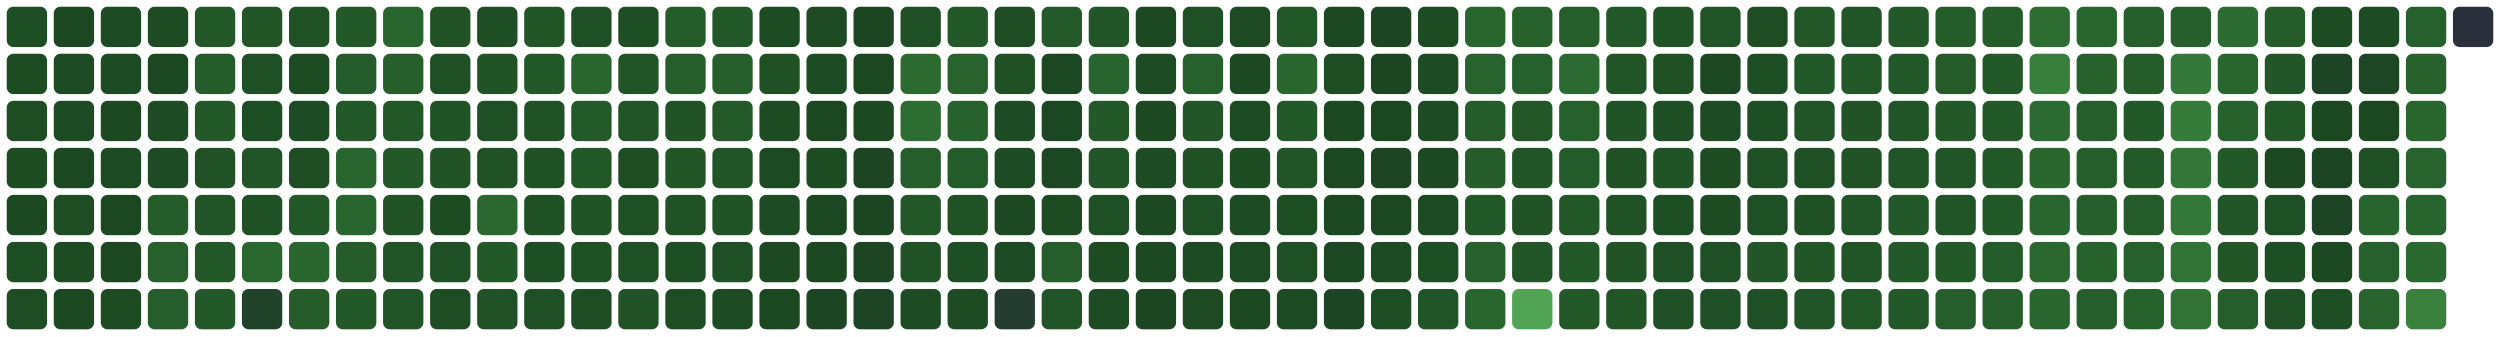
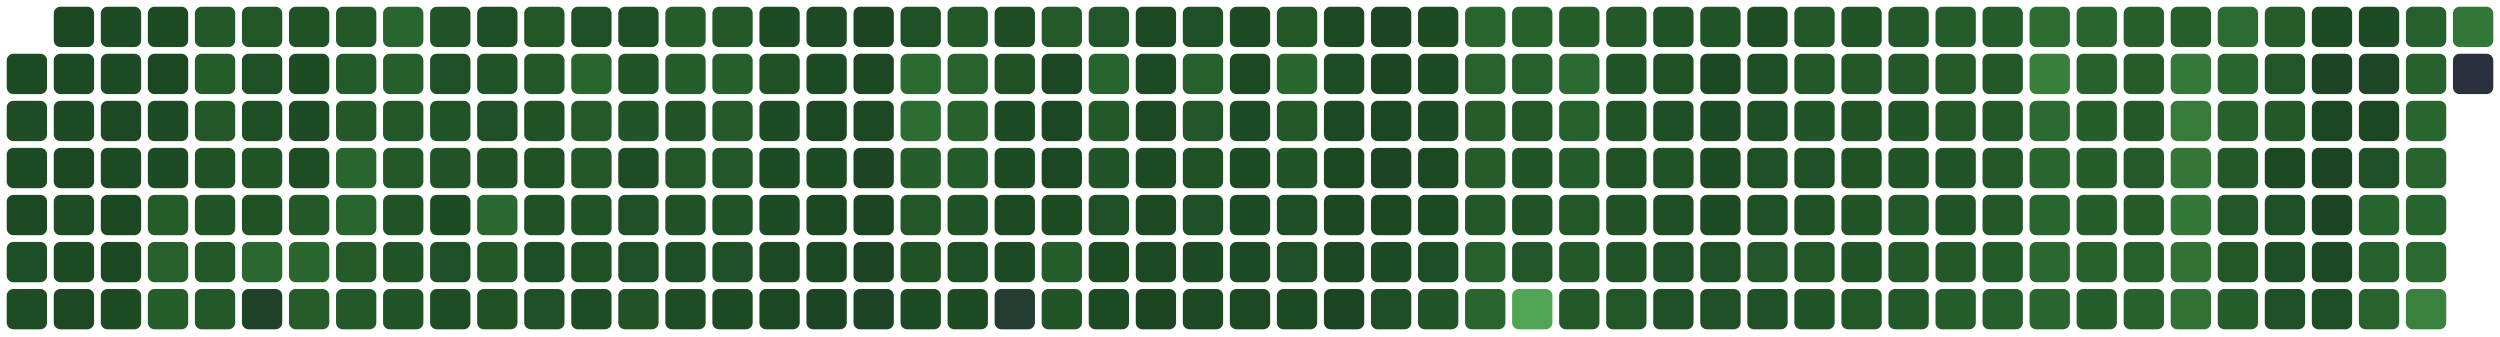
<svg xmlns="http://www.w3.org/2000/svg" width="744" height="100">
-   <rect x="2" y="2" width="12" height="12" rx="2" fill="rgb(30 78 36)" />
  <rect x="2" y="16" width="12" height="12" rx="2" fill="rgb(29 76 35)" />
  <rect x="2" y="30" width="12" height="12" rx="2" fill="rgb(30 77 36)" />
  <rect x="2" y="44" width="12" height="12" rx="2" fill="rgb(29 76 35)" />
  <rect x="2" y="58" width="12" height="12" rx="2" fill="rgb(28 73 34)" />
  <rect x="2" y="72" width="12" height="12" rx="2" fill="rgb(30 78 36)" />
  <rect x="2" y="86" width="12" height="12" rx="2" fill="rgb(30 77 35)" />
  <rect x="16" y="2" width="12" height="12" rx="2" fill="rgb(27 72 33)" />
  <rect x="16" y="16" width="12" height="12" rx="2" fill="rgb(29 75 35)" />
  <rect x="16" y="30" width="12" height="12" rx="2" fill="rgb(29 75 35)" />
  <rect x="16" y="44" width="12" height="12" rx="2" fill="rgb(27 72 33)" />
  <rect x="16" y="58" width="12" height="12" rx="2" fill="rgb(30 77 35)" />
  <rect x="16" y="72" width="12" height="12" rx="2" fill="rgb(29 76 35)" />
  <rect x="16" y="86" width="12" height="12" rx="2" fill="rgb(28 73 34)" />
  <rect x="30" y="2" width="12" height="12" rx="2" fill="rgb(29 75 35)" />
  <rect x="30" y="16" width="12" height="12" rx="2" fill="rgb(29 75 35)" />
  <rect x="30" y="30" width="12" height="12" rx="2" fill="rgb(28 73 34)" />
  <rect x="30" y="44" width="12" height="12" rx="2" fill="rgb(28 74 34)" />
  <rect x="30" y="58" width="12" height="12" rx="2" fill="rgb(27 72 33)" />
  <rect x="30" y="72" width="12" height="12" rx="2" fill="rgb(27 71 33)" />
  <rect x="30" y="86" width="12" height="12" rx="2" fill="rgb(29 76 35)" />
  <rect x="44" y="2" width="12" height="12" rx="2" fill="rgb(29 76 35)" />
  <rect x="44" y="16" width="12" height="12" rx="2" fill="rgb(27 71 33)" />
  <rect x="44" y="30" width="12" height="12" rx="2" fill="rgb(29 75 35)" />
  <rect x="44" y="44" width="12" height="12" rx="2" fill="rgb(29 75 35)" />
  <rect x="44" y="58" width="12" height="12" rx="2" fill="rgb(37 93 42)" />
  <rect x="44" y="72" width="12" height="12" rx="2" fill="rgb(39 96 44)" />
  <rect x="44" y="86" width="12" height="12" rx="2" fill="rgb(37 94 43)" />
  <rect x="58" y="2" width="12" height="12" rx="2" fill="rgb(35 89 41)" />
  <rect x="58" y="16" width="12" height="12" rx="2" fill="rgb(36 92 42)" />
  <rect x="58" y="30" width="12" height="12" rx="2" fill="rgb(35 88 40)" />
  <rect x="58" y="44" width="12" height="12" rx="2" fill="rgb(32 82 38)" />
  <rect x="58" y="58" width="12" height="12" rx="2" fill="rgb(33 84 39)" />
  <rect x="58" y="72" width="12" height="12" rx="2" fill="rgb(34 87 40)" />
  <rect x="58" y="86" width="12" height="12" rx="2" fill="rgb(35 88 40)" />
  <rect x="72" y="2" width="12" height="12" rx="2" fill="rgb(34 86 39)" />
  <rect x="72" y="16" width="12" height="12" rx="2" fill="rgb(31 80 37)" />
  <rect x="72" y="30" width="12" height="12" rx="2" fill="rgb(30 78 36)" />
  <rect x="72" y="44" width="12" height="12" rx="2" fill="rgb(33 84 38)" />
  <rect x="72" y="58" width="12" height="12" rx="2" fill="rgb(32 81 37)" />
  <rect x="72" y="72" width="12" height="12" rx="2" fill="rgb(42 104 47)" />
  <rect x="72" y="86" width="12" height="12" rx="2" fill="rgb(32 66 41)" />
  <rect x="86" y="2" width="12" height="12" rx="2" fill="rgb(32 82 38)" />
  <rect x="86" y="16" width="12" height="12" rx="2" fill="rgb(29 76 35)" />
  <rect x="86" y="30" width="12" height="12" rx="2" fill="rgb(29 75 35)" />
  <rect x="86" y="44" width="12" height="12" rx="2" fill="rgb(30 77 36)" />
  <rect x="86" y="58" width="12" height="12" rx="2" fill="rgb(35 89 41)" />
  <rect x="86" y="72" width="12" height="12" rx="2" fill="rgb(42 103 47)" />
  <rect x="86" y="86" width="12" height="12" rx="2" fill="rgb(37 92 42)" />
  <rect x="100" y="2" width="12" height="12" rx="2" fill="rgb(35 89 41)" />
  <rect x="100" y="16" width="12" height="12" rx="2" fill="rgb(36 91 42)" />
  <rect x="100" y="30" width="12" height="12" rx="2" fill="rgb(35 88 40)" />
  <rect x="100" y="44" width="12" height="12" rx="2" fill="rgb(41 101 46)" />
  <rect x="100" y="58" width="12" height="12" rx="2" fill="rgb(41 101 46)" />
  <rect x="100" y="72" width="12" height="12" rx="2" fill="rgb(36 91 41)" />
  <rect x="100" y="86" width="12" height="12" rx="2" fill="rgb(35 88 40)" />
  <rect x="114" y="2" width="12" height="12" rx="2" fill="rgb(41 101 46)" />
  <rect x="114" y="16" width="12" height="12" rx="2" fill="rgb(38 95 43)" />
  <rect x="114" y="30" width="12" height="12" rx="2" fill="rgb(34 87 40)" />
  <rect x="114" y="44" width="12" height="12" rx="2" fill="rgb(35 88 40)" />
  <rect x="114" y="58" width="12" height="12" rx="2" fill="rgb(33 83 38)" />
  <rect x="114" y="72" width="12" height="12" rx="2" fill="rgb(33 84 39)" />
  <rect x="114" y="86" width="12" height="12" rx="2" fill="rgb(33 85 39)" />
  <rect x="128" y="2" width="12" height="12" rx="2" fill="rgb(33 83 38)" />
  <rect x="128" y="16" width="12" height="12" rx="2" fill="rgb(31 80 37)" />
  <rect x="128" y="30" width="12" height="12" rx="2" fill="rgb(32 83 38)" />
  <rect x="128" y="44" width="12" height="12" rx="2" fill="rgb(33 83 38)" />
  <rect x="128" y="58" width="12" height="12" rx="2" fill="rgb(29 76 35)" />
  <rect x="128" y="72" width="12" height="12" rx="2" fill="rgb(31 80 37)" />
  <rect x="128" y="86" width="12" height="12" rx="2" fill="rgb(30 77 35)" />
  <rect x="142" y="2" width="12" height="12" rx="2" fill="rgb(30 78 36)" />
  <rect x="142" y="16" width="12" height="12" rx="2" fill="rgb(32 83 38)" />
  <rect x="142" y="30" width="12" height="12" rx="2" fill="rgb(31 79 37)" />
  <rect x="142" y="44" width="12" height="12" rx="2" fill="rgb(32 82 38)" />
  <rect x="142" y="58" width="12" height="12" rx="2" fill="rgb(42 104 47)" />
  <rect x="142" y="72" width="12" height="12" rx="2" fill="rgb(35 89 41)" />
  <rect x="142" y="86" width="12" height="12" rx="2" fill="rgb(32 82 38)" />
  <rect x="156" y="2" width="12" height="12" rx="2" fill="rgb(34 86 39)" />
  <rect x="156" y="16" width="12" height="12" rx="2" fill="rgb(35 89 41)" />
  <rect x="156" y="30" width="12" height="12" rx="2" fill="rgb(32 82 38)" />
  <rect x="156" y="44" width="12" height="12" rx="2" fill="rgb(32 81 37)" />
  <rect x="156" y="58" width="12" height="12" rx="2" fill="rgb(31 81 37)" />
  <rect x="156" y="72" width="12" height="12" rx="2" fill="rgb(30 78 36)" />
  <rect x="156" y="86" width="12" height="12" rx="2" fill="rgb(31 79 37)" />
  <rect x="170" y="2" width="12" height="12" rx="2" fill="rgb(31 80 37)" />
  <rect x="170" y="16" width="12" height="12" rx="2" fill="rgb(41 102 46)" />
  <rect x="170" y="30" width="12" height="12" rx="2" fill="rgb(36 90 41)" />
  <rect x="170" y="44" width="12" height="12" rx="2" fill="rgb(34 87 40)" />
  <rect x="170" y="58" width="12" height="12" rx="2" fill="rgb(32 83 38)" />
  <rect x="170" y="72" width="12" height="12" rx="2" fill="rgb(32 81 37)" />
  <rect x="170" y="86" width="12" height="12" rx="2" fill="rgb(30 77 36)" />
  <rect x="184" y="2" width="12" height="12" rx="2" fill="rgb(30 78 36)" />
  <rect x="184" y="16" width="12" height="12" rx="2" fill="rgb(33 85 39)" />
  <rect x="184" y="30" width="12" height="12" rx="2" fill="rgb(33 84 39)" />
  <rect x="184" y="44" width="12" height="12" rx="2" fill="rgb(30 77 36)" />
  <rect x="184" y="58" width="12" height="12" rx="2" fill="rgb(31 80 37)" />
  <rect x="184" y="72" width="12" height="12" rx="2" fill="rgb(31 79 37)" />
  <rect x="184" y="86" width="12" height="12" rx="2" fill="rgb(33 83 38)" />
  <rect x="198" y="2" width="12" height="12" rx="2" fill="rgb(37 93 42)" />
  <rect x="198" y="16" width="12" height="12" rx="2" fill="rgb(37 94 43)" />
  <rect x="198" y="30" width="12" height="12" rx="2" fill="rgb(33 83 38)" />
  <rect x="198" y="44" width="12" height="12" rx="2" fill="rgb(34 86 39)" />
  <rect x="198" y="58" width="12" height="12" rx="2" fill="rgb(32 82 38)" />
  <rect x="198" y="72" width="12" height="12" rx="2" fill="rgb(30 78 36)" />
  <rect x="198" y="86" width="12" height="12" rx="2" fill="rgb(30 77 36)" />
  <rect x="212" y="2" width="12" height="12" rx="2" fill="rgb(35 89 41)" />
  <rect x="212" y="16" width="12" height="12" rx="2" fill="rgb(38 95 43)" />
  <rect x="212" y="30" width="12" height="12" rx="2" fill="rgb(36 90 41)" />
  <rect x="212" y="44" width="12" height="12" rx="2" fill="rgb(34 86 40)" />
  <rect x="212" y="58" width="12" height="12" rx="2" fill="rgb(32 83 38)" />
  <rect x="212" y="72" width="12" height="12" rx="2" fill="rgb(32 81 38)" />
  <rect x="212" y="86" width="12" height="12" rx="2" fill="rgb(29 75 35)" />
  <rect x="226" y="2" width="12" height="12" rx="2" fill="rgb(29 76 35)" />
  <rect x="226" y="16" width="12" height="12" rx="2" fill="rgb(31 81 37)" />
  <rect x="226" y="30" width="12" height="12" rx="2" fill="rgb(29 76 35)" />
  <rect x="226" y="44" width="12" height="12" rx="2" fill="rgb(28 74 34)" />
  <rect x="226" y="58" width="12" height="12" rx="2" fill="rgb(29 75 35)" />
  <rect x="226" y="72" width="12" height="12" rx="2" fill="rgb(28 73 34)" />
  <rect x="226" y="86" width="12" height="12" rx="2" fill="rgb(27 71 33)" />
  <rect x="240" y="2" width="12" height="12" rx="2" fill="rgb(29 74 35)" />
  <rect x="240" y="16" width="12" height="12" rx="2" fill="rgb(29 75 35)" />
  <rect x="240" y="30" width="12" height="12" rx="2" fill="rgb(27 71 33)" />
  <rect x="240" y="44" width="12" height="12" rx="2" fill="rgb(29 76 35)" />
  <rect x="240" y="58" width="12" height="12" rx="2" fill="rgb(27 72 33)" />
  <rect x="240" y="72" width="12" height="12" rx="2" fill="rgb(28 72 33)" />
  <rect x="240" y="86" width="12" height="12" rx="2" fill="rgb(28 70 35)" />
  <rect x="254" y="2" width="12" height="12" rx="2" fill="rgb(28 70 34)" />
  <rect x="254" y="16" width="12" height="12" rx="2" fill="rgb(27 71 33)" />
  <rect x="254" y="30" width="12" height="12" rx="2" fill="rgb(28 73 34)" />
  <rect x="254" y="44" width="12" height="12" rx="2" fill="rgb(29 69 36)" />
  <rect x="254" y="58" width="12" height="12" rx="2" fill="rgb(28 70 34)" />
  <rect x="254" y="72" width="12" height="12" rx="2" fill="rgb(29 69 36)" />
  <rect x="254" y="86" width="12" height="12" rx="2" fill="rgb(29 69 37)" />
  <rect x="268" y="2" width="12" height="12" rx="2" fill="rgb(31 80 37)" />
  <rect x="268" y="16" width="12" height="12" rx="2" fill="rgb(44 107 48)" />
  <rect x="268" y="30" width="12" height="12" rx="2" fill="rgb(45 109 50)" />
  <rect x="268" y="44" width="12" height="12" rx="2" fill="rgb(37 94 43)" />
  <rect x="268" y="58" width="12" height="12" rx="2" fill="rgb(34 87 40)" />
  <rect x="268" y="72" width="12" height="12" rx="2" fill="rgb(32 82 38)" />
  <rect x="268" y="86" width="12" height="12" rx="2" fill="rgb(29 75 35)" />
  <rect x="282" y="2" width="12" height="12" rx="2" fill="rgb(35 89 41)" />
  <rect x="282" y="16" width="12" height="12" rx="2" fill="rgb(40 99 45)" />
  <rect x="282" y="30" width="12" height="12" rx="2" fill="rgb(39 97 44)" />
  <rect x="282" y="44" width="12" height="12" rx="2" fill="rgb(36 91 42)" />
  <rect x="282" y="58" width="12" height="12" rx="2" fill="rgb(32 82 38)" />
  <rect x="282" y="72" width="12" height="12" rx="2" fill="rgb(30 78 36)" />
  <rect x="282" y="86" width="12" height="12" rx="2" fill="rgb(29 76 35)" />
  <rect x="296" y="2" width="12" height="12" rx="2" fill="rgb(30 77 36)" />
  <rect x="296" y="16" width="12" height="12" rx="2" fill="rgb(31 81 37)" />
  <rect x="296" y="30" width="12" height="12" rx="2" fill="rgb(29 75 35)" />
  <rect x="296" y="44" width="12" height="12" rx="2" fill="rgb(29 75 35)" />
  <rect x="296" y="58" width="12" height="12" rx="2" fill="rgb(28 73 34)" />
  <rect x="296" y="72" width="12" height="12" rx="2" fill="rgb(28 74 34)" />
  <rect x="296" y="86" width="12" height="12" rx="2" fill="rgb(36 61 48)" />
  <rect x="310" y="2" width="12" height="12" rx="2" fill="rgb(36 90 41)" />
  <rect x="310" y="16" width="12" height="12" rx="2" fill="rgb(27 71 34)" />
  <rect x="310" y="30" width="12" height="12" rx="2" fill="rgb(27 71 34)" />
  <rect x="310" y="44" width="12" height="12" rx="2" fill="rgb(27 71 34)" />
  <rect x="310" y="58" width="12" height="12" rx="2" fill="rgb(29 76 35)" />
  <rect x="310" y="72" width="12" height="12" rx="2" fill="rgb(38 94 43)" />
  <rect x="310" y="86" width="12" height="12" rx="2" fill="rgb(33 84 39)" />
  <rect x="324" y="2" width="12" height="12" rx="2" fill="rgb(34 86 40)" />
  <rect x="324" y="16" width="12" height="12" rx="2" fill="rgb(40 100 45)" />
  <rect x="324" y="30" width="12" height="12" rx="2" fill="rgb(35 88 40)" />
  <rect x="324" y="44" width="12" height="12" rx="2" fill="rgb(33 84 38)" />
  <rect x="324" y="58" width="12" height="12" rx="2" fill="rgb(31 80 37)" />
  <rect x="324" y="72" width="12" height="12" rx="2" fill="rgb(29 76 35)" />
  <rect x="324" y="86" width="12" height="12" rx="2" fill="rgb(29 75 35)" />
  <rect x="338" y="2" width="12" height="12" rx="2" fill="rgb(28 73 34)" />
  <rect x="338" y="16" width="12" height="12" rx="2" fill="rgb(29 75 35)" />
  <rect x="338" y="30" width="12" height="12" rx="2" fill="rgb(28 73 34)" />
  <rect x="338" y="44" width="12" height="12" rx="2" fill="rgb(29 75 35)" />
  <rect x="338" y="58" width="12" height="12" rx="2" fill="rgb(28 72 34)" />
  <rect x="338" y="72" width="12" height="12" rx="2" fill="rgb(28 72 34)" />
  <rect x="338" y="86" width="12" height="12" rx="2" fill="rgb(28 70 34)" />
  <rect x="352" y="2" width="12" height="12" rx="2" fill="rgb(31 79 36)" />
  <rect x="352" y="16" width="12" height="12" rx="2" fill="rgb(38 96 44)" />
  <rect x="352" y="30" width="12" height="12" rx="2" fill="rgb(34 85 39)" />
  <rect x="352" y="44" width="12" height="12" rx="2" fill="rgb(31 81 37)" />
  <rect x="352" y="58" width="12" height="12" rx="2" fill="rgb(31 79 37)" />
  <rect x="352" y="72" width="12" height="12" rx="2" fill="rgb(29 75 35)" />
  <rect x="352" y="86" width="12" height="12" rx="2" fill="rgb(29 74 34)" />
  <rect x="366" y="2" width="12" height="12" rx="2" fill="rgb(29 74 35)" />
  <rect x="366" y="16" width="12" height="12" rx="2" fill="rgb(28 73 34)" />
  <rect x="366" y="30" width="12" height="12" rx="2" fill="rgb(28 74 34)" />
  <rect x="366" y="44" width="12" height="12" rx="2" fill="rgb(29 76 35)" />
  <rect x="366" y="58" width="12" height="12" rx="2" fill="rgb(29 75 35)" />
  <rect x="366" y="72" width="12" height="12" rx="2" fill="rgb(28 74 34)" />
  <rect x="366" y="86" width="12" height="12" rx="2" fill="rgb(28 73 34)" />
  <rect x="380" y="2" width="12" height="12" rx="2" fill="rgb(34 87 40)" />
  <rect x="380" y="16" width="12" height="12" rx="2" fill="rgb(41 103 47)" />
  <rect x="380" y="30" width="12" height="12" rx="2" fill="rgb(35 89 41)" />
  <rect x="380" y="44" width="12" height="12" rx="2" fill="rgb(33 84 39)" />
  <rect x="380" y="58" width="12" height="12" rx="2" fill="rgb(30 79 36)" />
  <rect x="380" y="72" width="12" height="12" rx="2" fill="rgb(31 79 37)" />
  <rect x="380" y="86" width="12" height="12" rx="2" fill="rgb(28 74 34)" />
  <rect x="394" y="2" width="12" height="12" rx="2" fill="rgb(28 73 34)" />
  <rect x="394" y="16" width="12" height="12" rx="2" fill="rgb(30 77 35)" />
  <rect x="394" y="30" width="12" height="12" rx="2" fill="rgb(28 72 34)" />
  <rect x="394" y="44" width="12" height="12" rx="2" fill="rgb(27 71 33)" />
  <rect x="394" y="58" width="12" height="12" rx="2" fill="rgb(27 71 33)" />
  <rect x="394" y="72" width="12" height="12" rx="2" fill="rgb(27 71 34)" />
  <rect x="394" y="86" width="12" height="12" rx="2" fill="rgb(28 70 35)" />
  <rect x="408" y="2" width="12" height="12" rx="2" fill="rgb(28 70 35)" />
  <rect x="408" y="16" width="12" height="12" rx="2" fill="rgb(28 70 34)" />
  <rect x="408" y="30" width="12" height="12" rx="2" fill="rgb(27 71 33)" />
  <rect x="408" y="44" width="12" height="12" rx="2" fill="rgb(29 69 36)" />
  <rect x="408" y="58" width="12" height="12" rx="2" fill="rgb(27 71 33)" />
  <rect x="408" y="72" width="12" height="12" rx="2" fill="rgb(29 75 35)" />
  <rect x="408" y="86" width="12" height="12" rx="2" fill="rgb(30 78 36)" />
  <rect x="422" y="2" width="12" height="12" rx="2" fill="rgb(29 76 35)" />
  <rect x="422" y="16" width="12" height="12" rx="2" fill="rgb(29 75 35)" />
  <rect x="422" y="30" width="12" height="12" rx="2" fill="rgb(29 75 35)" />
  <rect x="422" y="44" width="12" height="12" rx="2" fill="rgb(28 72 34)" />
  <rect x="422" y="58" width="12" height="12" rx="2" fill="rgb(28 74 34)" />
  <rect x="422" y="72" width="12" height="12" rx="2" fill="rgb(30 78 36)" />
  <rect x="422" y="86" width="12" height="12" rx="2" fill="rgb(33 85 39)" />
  <rect x="436" y="2" width="12" height="12" rx="2" fill="rgb(41 102 46)" />
  <rect x="436" y="16" width="12" height="12" rx="2" fill="rgb(40 99 45)" />
  <rect x="436" y="30" width="12" height="12" rx="2" fill="rgb(37 92 42)" />
  <rect x="436" y="44" width="12" height="12" rx="2" fill="rgb(37 92 42)" />
  <rect x="436" y="58" width="12" height="12" rx="2" fill="rgb(34 87 40)" />
  <rect x="436" y="72" width="12" height="12" rx="2" fill="rgb(39 96 44)" />
  <rect x="436" y="86" width="12" height="12" rx="2" fill="rgb(41 102 46)" />
  <rect x="450" y="2" width="12" height="12" rx="2" fill="rgb(39 97 44)" />
  <rect x="450" y="16" width="12" height="12" rx="2" fill="rgb(38 96 44)" />
  <rect x="450" y="30" width="12" height="12" rx="2" fill="rgb(35 87 40)" />
  <rect x="450" y="44" width="12" height="12" rx="2" fill="rgb(33 84 39)" />
  <rect x="450" y="58" width="12" height="12" rx="2" fill="rgb(33 83 38)" />
  <rect x="450" y="72" width="12" height="12" rx="2" fill="rgb(34 86 40)" />
  <rect x="450" y="86" width="12" height="12" rx="2" fill="rgb(82 164 85)" />
  <rect x="464" y="2" width="12" height="12" rx="2" fill="rgb(37 94 43)" />
  <rect x="464" y="16" width="12" height="12" rx="2" fill="rgb(43 106 48)" />
  <rect x="464" y="30" width="12" height="12" rx="2" fill="rgb(38 96 44)" />
  <rect x="464" y="44" width="12" height="12" rx="2" fill="rgb(36 91 42)" />
  <rect x="464" y="58" width="12" height="12" rx="2" fill="rgb(34 87 40)" />
  <rect x="464" y="72" width="12" height="12" rx="2" fill="rgb(35 88 40)" />
  <rect x="464" y="86" width="12" height="12" rx="2" fill="rgb(35 88 41)" />
  <rect x="478" y="2" width="12" height="12" rx="2" fill="rgb(35 88 40)" />
  <rect x="478" y="16" width="12" height="12" rx="2" fill="rgb(33 84 39)" />
  <rect x="478" y="30" width="12" height="12" rx="2" fill="rgb(32 83 38)" />
  <rect x="478" y="44" width="12" height="12" rx="2" fill="rgb(31 81 37)" />
  <rect x="478" y="58" width="12" height="12" rx="2" fill="rgb(32 82 38)" />
  <rect x="478" y="72" width="12" height="12" rx="2" fill="rgb(33 83 38)" />
  <rect x="478" y="86" width="12" height="12" rx="2" fill="rgb(34 86 39)" />
  <rect x="492" y="2" width="12" height="12" rx="2" fill="rgb(32 83 38)" />
  <rect x="492" y="16" width="12" height="12" rx="2" fill="rgb(32 81 37)" />
  <rect x="492" y="30" width="12" height="12" rx="2" fill="rgb(30 78 36)" />
  <rect x="492" y="44" width="12" height="12" rx="2" fill="rgb(32 83 38)" />
  <rect x="492" y="58" width="12" height="12" rx="2" fill="rgb(30 78 36)" />
  <rect x="492" y="72" width="12" height="12" rx="2" fill="rgb(31 80 37)" />
  <rect x="492" y="86" width="12" height="12" rx="2" fill="rgb(31 80 37)" />
  <rect x="506" y="2" width="12" height="12" rx="2" fill="rgb(33 85 39)" />
  <rect x="506" y="16" width="12" height="12" rx="2" fill="rgb(27 71 33)" />
  <rect x="506" y="30" width="12" height="12" rx="2" fill="rgb(29 75 35)" />
  <rect x="506" y="44" width="12" height="12" rx="2" fill="rgb(29 76 35)" />
  <rect x="506" y="58" width="12" height="12" rx="2" fill="rgb(29 76 35)" />
  <rect x="506" y="72" width="12" height="12" rx="2" fill="rgb(31 80 37)" />
  <rect x="506" y="86" width="12" height="12" rx="2" fill="rgb(31 79 37)" />
  <rect x="520" y="2" width="12" height="12" rx="2" fill="rgb(30 77 36)" />
  <rect x="520" y="16" width="12" height="12" rx="2" fill="rgb(30 78 36)" />
  <rect x="520" y="30" width="12" height="12" rx="2" fill="rgb(30 78 36)" />
  <rect x="520" y="44" width="12" height="12" rx="2" fill="rgb(31 80 37)" />
  <rect x="520" y="58" width="12" height="12" rx="2" fill="rgb(31 80 37)" />
  <rect x="520" y="72" width="12" height="12" rx="2" fill="rgb(34 85 39)" />
  <rect x="520" y="86" width="12" height="12" rx="2" fill="rgb(31 80 37)" />
  <rect x="534" y="2" width="12" height="12" rx="2" fill="rgb(35 87 40)" />
  <rect x="534" y="16" width="12" height="12" rx="2" fill="rgb(35 89 41)" />
  <rect x="534" y="30" width="12" height="12" rx="2" fill="rgb(33 85 39)" />
  <rect x="534" y="44" width="12" height="12" rx="2" fill="rgb(31 80 37)" />
  <rect x="534" y="58" width="12" height="12" rx="2" fill="rgb(32 81 37)" />
  <rect x="534" y="72" width="12" height="12" rx="2" fill="rgb(34 86 39)" />
  <rect x="534" y="86" width="12" height="12" rx="2" fill="rgb(33 85 39)" />
  <rect x="548" y="2" width="12" height="12" rx="2" fill="rgb(33 85 39)" />
  <rect x="548" y="16" width="12" height="12" rx="2" fill="rgb(35 89 41)" />
  <rect x="548" y="30" width="12" height="12" rx="2" fill="rgb(33 83 38)" />
  <rect x="548" y="44" width="12" height="12" rx="2" fill="rgb(32 82 38)" />
  <rect x="548" y="58" width="12" height="12" rx="2" fill="rgb(33 84 39)" />
  <rect x="548" y="72" width="12" height="12" rx="2" fill="rgb(33 84 39)" />
  <rect x="548" y="86" width="12" height="12" rx="2" fill="rgb(34 87 40)" />
  <rect x="562" y="2" width="12" height="12" rx="2" fill="rgb(35 88 40)" />
  <rect x="562" y="16" width="12" height="12" rx="2" fill="rgb(35 89 41)" />
  <rect x="562" y="30" width="12" height="12" rx="2" fill="rgb(33 85 39)" />
  <rect x="562" y="44" width="12" height="12" rx="2" fill="rgb(33 84 39)" />
  <rect x="562" y="58" width="12" height="12" rx="2" fill="rgb(35 89 41)" />
  <rect x="562" y="72" width="12" height="12" rx="2" fill="rgb(35 88 40)" />
  <rect x="562" y="86" width="12" height="12" rx="2" fill="rgb(35 88 40)" />
  <rect x="576" y="2" width="12" height="12" rx="2" fill="rgb(37 93 42)" />
  <rect x="576" y="16" width="12" height="12" rx="2" fill="rgb(36 91 41)" />
  <rect x="576" y="30" width="12" height="12" rx="2" fill="rgb(35 89 41)" />
  <rect x="576" y="44" width="12" height="12" rx="2" fill="rgb(33 85 39)" />
  <rect x="576" y="58" width="12" height="12" rx="2" fill="rgb(33 84 38)" />
  <rect x="576" y="72" width="12" height="12" rx="2" fill="rgb(35 89 41)" />
  <rect x="576" y="86" width="12" height="12" rx="2" fill="rgb(37 94 43)" />
  <rect x="590" y="2" width="12" height="12" rx="2" fill="rgb(36 92 42)" />
  <rect x="590" y="16" width="12" height="12" rx="2" fill="rgb(35 88 40)" />
  <rect x="590" y="30" width="12" height="12" rx="2" fill="rgb(35 88 41)" />
  <rect x="590" y="44" width="12" height="12" rx="2" fill="rgb(34 87 40)" />
  <rect x="590" y="58" width="12" height="12" rx="2" fill="rgb(35 88 40)" />
  <rect x="590" y="72" width="12" height="12" rx="2" fill="rgb(36 91 42)" />
  <rect x="590" y="86" width="12" height="12" rx="2" fill="rgb(38 95 43)" />
  <rect x="604" y="2" width="12" height="12" rx="2" fill="rgb(45 109 50)" />
  <rect x="604" y="16" width="12" height="12" rx="2" fill="rgb(56 127 60)" />
  <rect x="604" y="30" width="12" height="12" rx="2" fill="rgb(43 106 48)" />
  <rect x="604" y="44" width="12" height="12" rx="2" fill="rgb(42 103 47)" />
  <rect x="604" y="58" width="12" height="12" rx="2" fill="rgb(41 101 46)" />
  <rect x="604" y="72" width="12" height="12" rx="2" fill="rgb(42 104 47)" />
  <rect x="604" y="86" width="12" height="12" rx="2" fill="rgb(42 103 47)" />
  <rect x="618" y="2" width="12" height="12" rx="2" fill="rgb(41 102 46)" />
  <rect x="618" y="16" width="12" height="12" rx="2" fill="rgb(39 98 45)" />
  <rect x="618" y="30" width="12" height="12" rx="2" fill="rgb(37 94 43)" />
  <rect x="618" y="44" width="12" height="12" rx="2" fill="rgb(37 94 43)" />
  <rect x="618" y="58" width="12" height="12" rx="2" fill="rgb(37 93 43)" />
  <rect x="618" y="72" width="12" height="12" rx="2" fill="rgb(39 98 45)" />
  <rect x="618" y="86" width="12" height="12" rx="2" fill="rgb(37 94 43)" />
  <rect x="632" y="2" width="12" height="12" rx="2" fill="rgb(38 95 43)" />
  <rect x="632" y="16" width="12" height="12" rx="2" fill="rgb(37 92 42)" />
  <rect x="632" y="30" width="12" height="12" rx="2" fill="rgb(35 89 41)" />
  <rect x="632" y="44" width="12" height="12" rx="2" fill="rgb(36 90 41)" />
  <rect x="632" y="58" width="12" height="12" rx="2" fill="rgb(36 91 41)" />
  <rect x="632" y="72" width="12" height="12" rx="2" fill="rgb(38 96 44)" />
  <rect x="632" y="86" width="12" height="12" rx="2" fill="rgb(39 97 44)" />
  <rect x="646" y="2" width="12" height="12" rx="2" fill="rgb(38 95 44)" />
  <rect x="646" y="16" width="12" height="12" rx="2" fill="rgb(52 121 57)" />
  <rect x="646" y="30" width="12" height="12" rx="2" fill="rgb(54 123 58)" />
  <rect x="646" y="44" width="12" height="12" rx="2" fill="rgb(51 118 55)" />
  <rect x="646" y="58" width="12" height="12" rx="2" fill="rgb(52 120 57)" />
  <rect x="646" y="72" width="12" height="12" rx="2" fill="rgb(49 115 53)" />
  <rect x="646" y="86" width="12" height="12" rx="2" fill="rgb(48 115 53)" />
  <rect x="660" y="2" width="12" height="12" rx="2" fill="rgb(44 107 49)" />
  <rect x="660" y="16" width="12" height="12" rx="2" fill="rgb(41 102 46)" />
  <rect x="660" y="30" width="12" height="12" rx="2" fill="rgb(39 97 44)" />
  <rect x="660" y="44" width="12" height="12" rx="2" fill="rgb(35 88 40)" />
  <rect x="660" y="58" width="12" height="12" rx="2" fill="rgb(34 85 39)" />
  <rect x="660" y="72" width="12" height="12" rx="2" fill="rgb(34 86 39)" />
  <rect x="660" y="86" width="12" height="12" rx="2" fill="rgb(37 93 43)" />
  <rect x="674" y="2" width="12" height="12" rx="2" fill="rgb(37 92 42)" />
  <rect x="674" y="16" width="12" height="12" rx="2" fill="rgb(34 86 40)" />
  <rect x="674" y="30" width="12" height="12" rx="2" fill="rgb(35 89 41)" />
  <rect x="674" y="44" width="12" height="12" rx="2" fill="rgb(28 72 34)" />
  <rect x="674" y="58" width="12" height="12" rx="2" fill="rgb(31 80 37)" />
  <rect x="674" y="72" width="12" height="12" rx="2" fill="rgb(30 78 36)" />
  <rect x="674" y="86" width="12" height="12" rx="2" fill="rgb(31 79 37)" />
  <rect x="688" y="2" width="12" height="12" rx="2" fill="rgb(29 76 35)" />
  <rect x="688" y="16" width="12" height="12" rx="2" fill="rgb(29 69 37)" />
  <rect x="688" y="30" width="12" height="12" rx="2" fill="rgb(27 71 33)" />
  <rect x="688" y="44" width="12" height="12" rx="2" fill="rgb(28 70 35)" />
  <rect x="688" y="58" width="12" height="12" rx="2" fill="rgb(29 69 37)" />
  <rect x="688" y="72" width="12" height="12" rx="2" fill="rgb(28 72 34)" />
  <rect x="688" y="86" width="12" height="12" rx="2" fill="rgb(30 78 36)" />
  <rect x="702" y="2" width="12" height="12" rx="2" fill="rgb(29 75 35)" />
  <rect x="702" y="16" width="12" height="12" rx="2" fill="rgb(29 70 36)" />
  <rect x="702" y="30" width="12" height="12" rx="2" fill="rgb(27 71 33)" />
  <rect x="702" y="44" width="12" height="12" rx="2" fill="rgb(31 79 36)" />
  <rect x="702" y="58" width="12" height="12" rx="2" fill="rgb(40 100 46)" />
  <rect x="702" y="72" width="12" height="12" rx="2" fill="rgb(38 96 44)" />
  <rect x="702" y="86" width="12" height="12" rx="2" fill="rgb(40 99 45)" />
  <rect x="716" y="2" width="12" height="12" rx="2" fill="rgb(38 96 44)" />
  <rect x="716" y="16" width="12" height="12" rx="2" fill="rgb(39 98 44)" />
  <rect x="716" y="30" width="12" height="12" rx="2" fill="rgb(41 102 46)" />
  <rect x="716" y="44" width="12" height="12" rx="2" fill="rgb(40 99 45)" />
  <rect x="716" y="58" width="12" height="12" rx="2" fill="rgb(40 100 46)" />
  <rect x="716" y="72" width="12" height="12" rx="2" fill="rgb(42 105 47)" />
  <rect x="716" y="86" width="12" height="12" rx="2" fill="rgb(58 129 62)" />
-   <rect x="730" y="2" width="12" height="12" rx="2" fill="#2A313C" />
+   <rect x="730" y="2" width="12" height="12" rx="2" fill="rgb(51 119 56)" />
+   <rect x="730" y="16" width="12" height="12" rx="2" fill="#2A313C" />
</svg>
